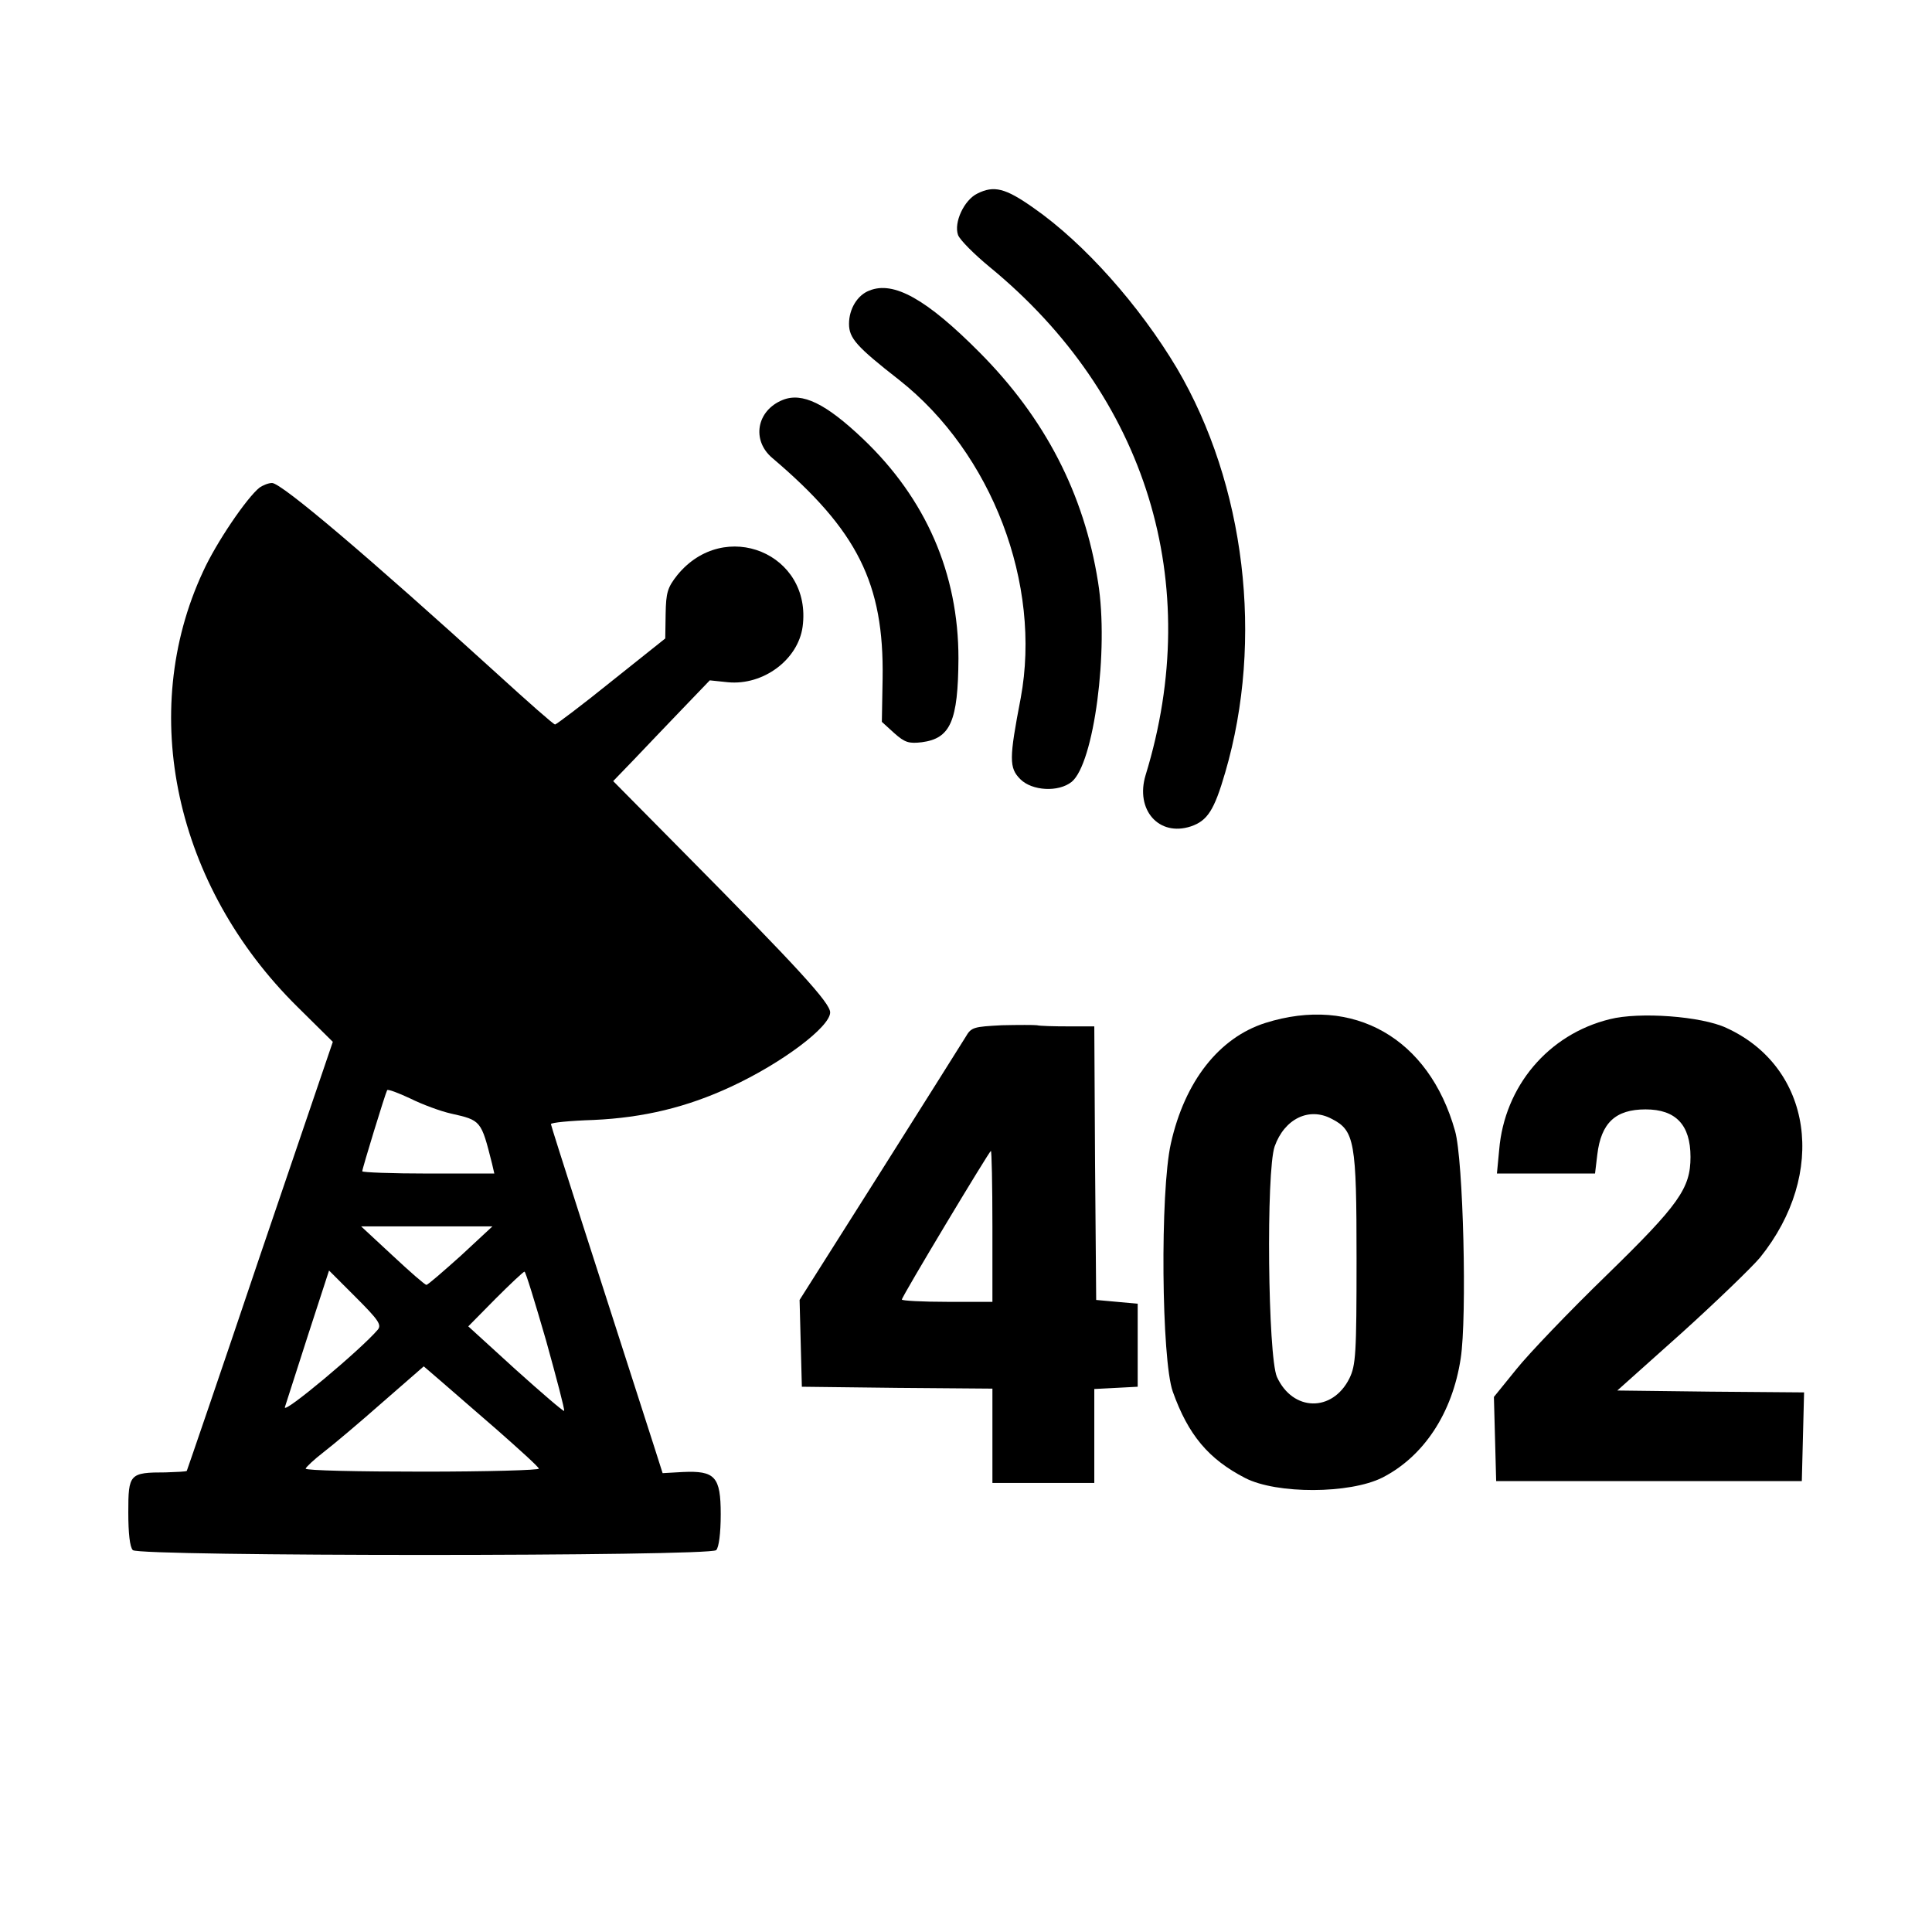
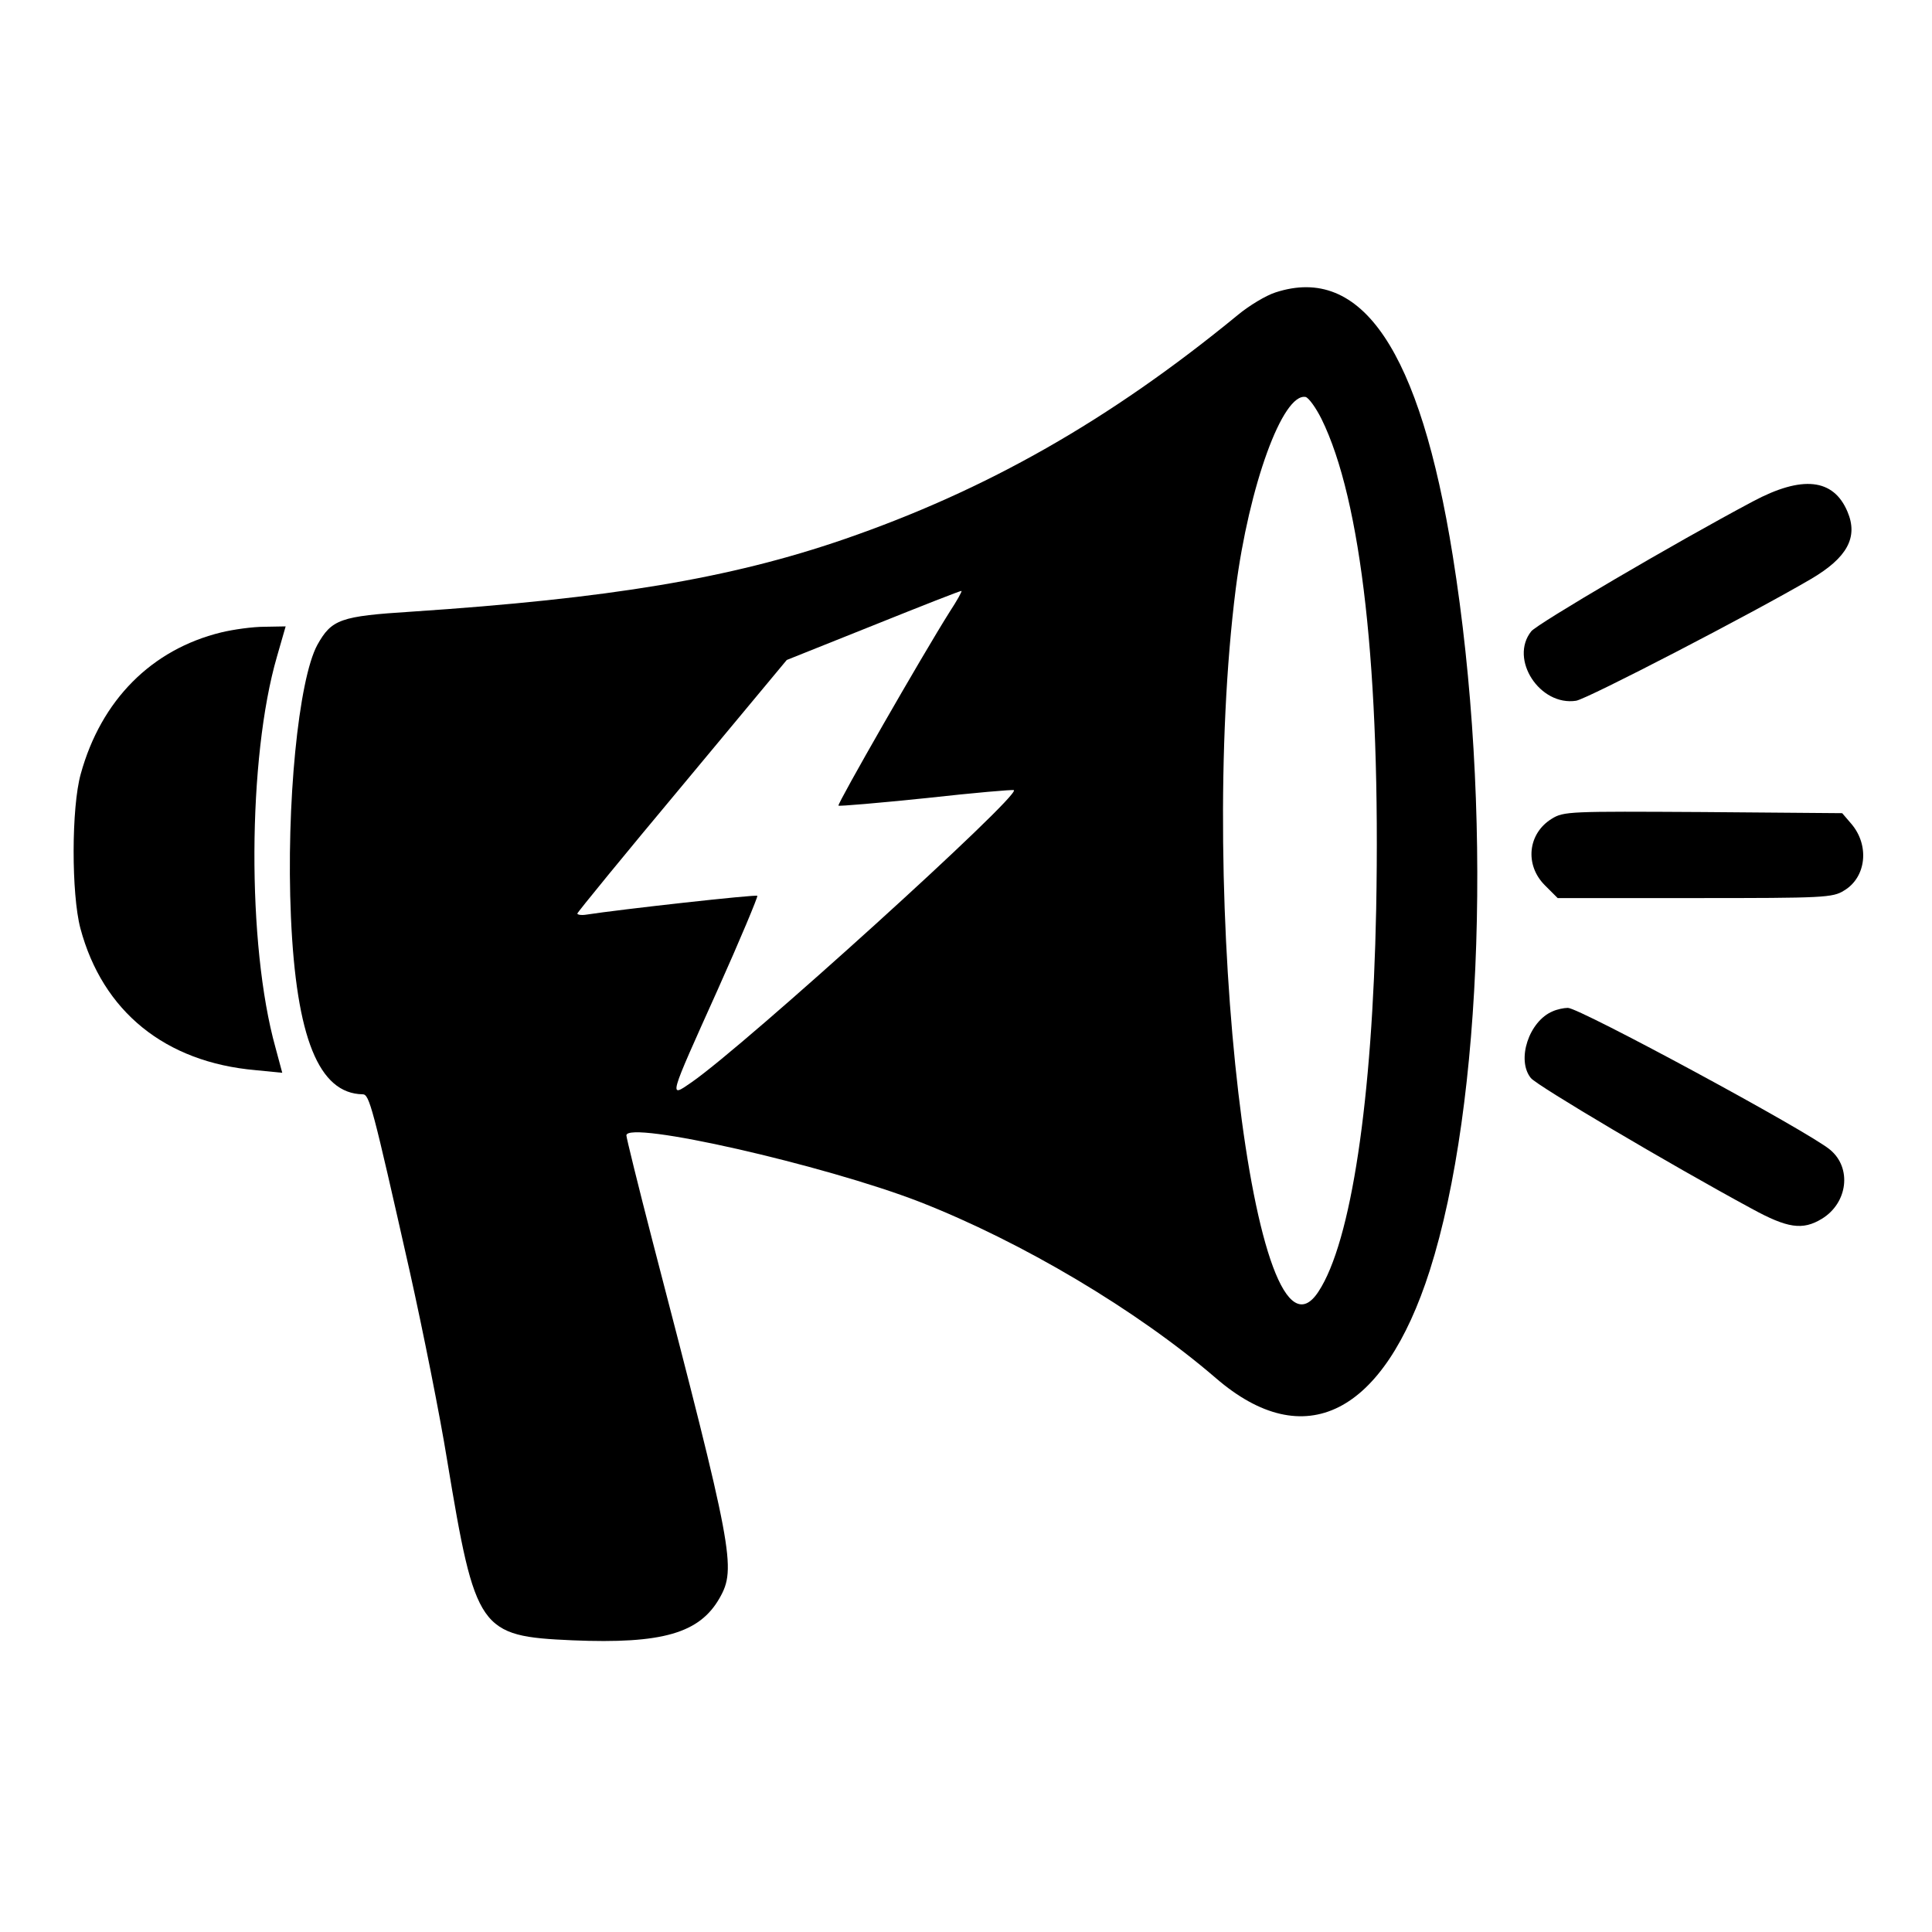
<svg xmlns="http://www.w3.org/2000/svg" version="1.0" width="512pt" height="512pt" viewBox="0 0 512 512" preserveAspectRatio="xMidYMid meet">
  <g transform="translate(0,512) scale(0.1,-0.1)" fill="#000000" stroke="none">
-     <path d="M2590 4607 c-35 -17 -63 -77 -51 -110 5 -13 43 -51 83 -84 417 -342 570 -839 414 -1347 -28 -92 35 -164 120 -136 44 15 62 43 91 143 103 352 53 763 -128 1071 -99 166 -245 331 -380 425 -75 53 -105 60 -149 38z" />
-     <path d="M2304 4350 c-32 -12 -54 -49 -54 -88 0 -38 19 -60 133 -149 246 -194 378 -541 322 -843 -31 -161 -31 -185 -1 -215 31 -31 101 -35 136 -7 59 48 99 350 70 529 -37 235 -141 435 -314 609 -141 142 -228 190 -292 164z" />
-     <path d="M2074 4060 c-69 -28 -83 -107 -27 -154 225 -191 296 -332 292 -584 l-2 -115 33 -30 c28 -25 39 -28 73 -24 76 10 96 56 97 222 0 225 -86 423 -253 582 -99 94 -161 124 -213 103z" />
-     <path d="M688 3828 c-34 -27 -115 -146 -150 -223 -174 -374 -74 -833 250 -1153 l94 -93 -193 -567 c-105 -312 -193 -568 -194 -570 -2 -2 -27 -3 -56 -4 -96 0 -99 -4 -99 -106 0 -55 4 -92 12 -100 17 -17 1529 -17 1546 0 7 7 12 44 12 95 0 100 -15 116 -101 112 l-53 -3 -22 69 c-145 450 -274 851 -274 856 0 4 51 9 113 11 133 6 248 34 364 88 136 63 263 159 263 197 0 25 -84 117 -389 425 l-186 188 55 57 c30 32 88 92 128 134 l73 76 48 -5 c94 -9 186 60 198 147 26 194 -207 290 -332 137 -26 -33 -30 -46 -31 -103 l-1 -65 -143 -114 c-78 -63 -146 -114 -149 -114 -4 0 -72 60 -152 133 -341 310 -573 507 -598 507 -10 0 -24 -6 -33 -12z m507 -1659 c80 -18 80 -18 109 -133 l6 -26 -175 0 c-96 0 -175 3 -175 6 0 7 61 206 66 215 2 3 29 -7 61 -22 32 -16 81 -34 108 -40z m26 -377 c-47 -42 -87 -77 -91 -77 -4 0 -44 35 -90 78 l-83 77 174 0 174 0 -84 -78z m-220 -196 c-44 -52 -253 -227 -246 -205 4 13 32 100 62 193 l55 169 71 -71 c60 -60 69 -73 58 -86z m446 -28 c28 -101 50 -184 48 -187 -2 -2 -60 48 -129 110 l-125 114 72 73 c39 39 74 72 77 72 3 0 28 -82 57 -182z m-130 -237 c59 -52 110 -98 111 -103 2 -4 -136 -8 -307 -8 -171 0 -311 3 -311 8 1 4 22 24 48 44 26 20 96 79 156 132 l109 95 43 -37 c23 -20 91 -79 151 -131z" />
-     <path d="M3353 2409 c-122 -39 -213 -154 -250 -319 -29 -128 -25 -574 5 -658 41 -115 95 -179 192 -229 84 -43 277 -42 363 1 110 56 186 171 208 316 17 109 7 527 -15 603 -69 246 -269 360 -503 286z m176 -254 c61 -31 66 -60 66 -370 0 -254 -2 -283 -19 -318 -45 -90 -150 -88 -192 4 -24 55 -29 545 -6 611 26 73 91 105 151 73z" />
-     <path d="M4266 2419 c-163 -40 -279 -178 -293 -346 l-6 -63 130 0 130 0 6 50 c10 84 48 120 128 120 80 0 119 -41 119 -126 0 -83 -30 -126 -223 -314 -99 -96 -206 -208 -238 -248 l-60 -74 3 -111 3 -112 405 0 405 0 3 117 3 118 -248 2 -247 3 170 152 c93 84 186 174 208 200 180 223 139 505 -89 609 -66 31 -231 43 -309 23z" />
-     <path d="M2655 2403 c-75 -4 -81 -5 -96 -31 -9 -15 -112 -178 -228 -362 l-212 -335 3 -115 3 -115 253 -3 252 -2 0 -125 0 -125 135 0 135 0 0 125 0 124 58 3 57 3 0 110 0 110 -55 5 -55 5 -3 363 -2 362 -69 0 c-38 0 -75 1 -83 3 -7 1 -49 1 -93 0z m-25 -533 l0 -200 -120 0 c-66 0 -120 3 -120 6 0 8 232 394 236 394 2 0 4 -90 4 -200z" />
+     <path d="M3380 4345 c-25 -8 -70 -35 -100 -60 -340 -279 -666 -464 -1043 -594 -302 -104 -621 -157 -1147 -192 -188 -12 -211 -20 -249 -88 -50 -92 -83 -423 -70 -721 14 -320 74 -468 190 -470 18 0 26 -31 125 -470 35 -157 80 -382 99 -500 75 -452 85 -466 332 -477 239 -10 337 19 390 112 45 79 36 125 -178 947 -38 147 -69 273 -69 279 0 41 524 -78 777 -176 271 -106 576 -287 785 -467 235 -203 445 -97 567 285 141 442 167 1233 61 1894 -87 544 -241 773 -470 698z m122 -335 c106 -215 157 -668 145 -1300 -10 -504 -66 -881 -153 -1013 -170 -260 -323 1044 -219 1864 35 271 124 518 185 507 8 -2 27 -28 42 -58z m-985 -511 c-72 -114 -299 -510 -295 -514 2 -2 107 7 233 20 126 14 230 23 232 21 16 -16 -710 -674 -854 -774 -62 -43 -62 -46 68 243 61 136 108 249 106 251 -4 4 -364 -36 -454 -50 -13 -2 -23 0 -23 3 0 3 125 156 278 339 l277 333 230 92 c127 51 231 92 233 91 2 -1 -12 -26 -31 -55z" />
+     <path d="M4645 3791 c-207 -110 -571 -324 -587 -344 -59 -74 23 -199 119 -184 30 5 468 232 623 323 95 56 125 110 96 178 -37 88 -120 97 -251 27z" />
+     <path d="M586 3444 c-184 -45 -318 -179 -372 -375 -25 -89 -25 -318 -1 -409 59 -221 225 -355 464 -376 l71 -7 -18 67 c-76 272 -74 768 4 1036 l23 80 -56 -1 c-31 0 -82 -7 -115 -15z" />
+     <path d="M4112 2950 c-63 -39 -72 -122 -18 -176 l34 -34 364 0 c342 0 365 1 395 20 59 35 68 120 19 177 l-24 28 -369 3 c-354 2 -369 2 -401 -18z" />
+     <path d="M4115 2440 c-63 -26 -97 -129 -58 -177 16 -20 367 -228 585 -346 95 -52 135 -58 186 -27 69 42 80 135 22 183 -55 47 -666 377 -695 376 -11 0 -29 -4 -40 -9z" />
  </g>
</svg>
